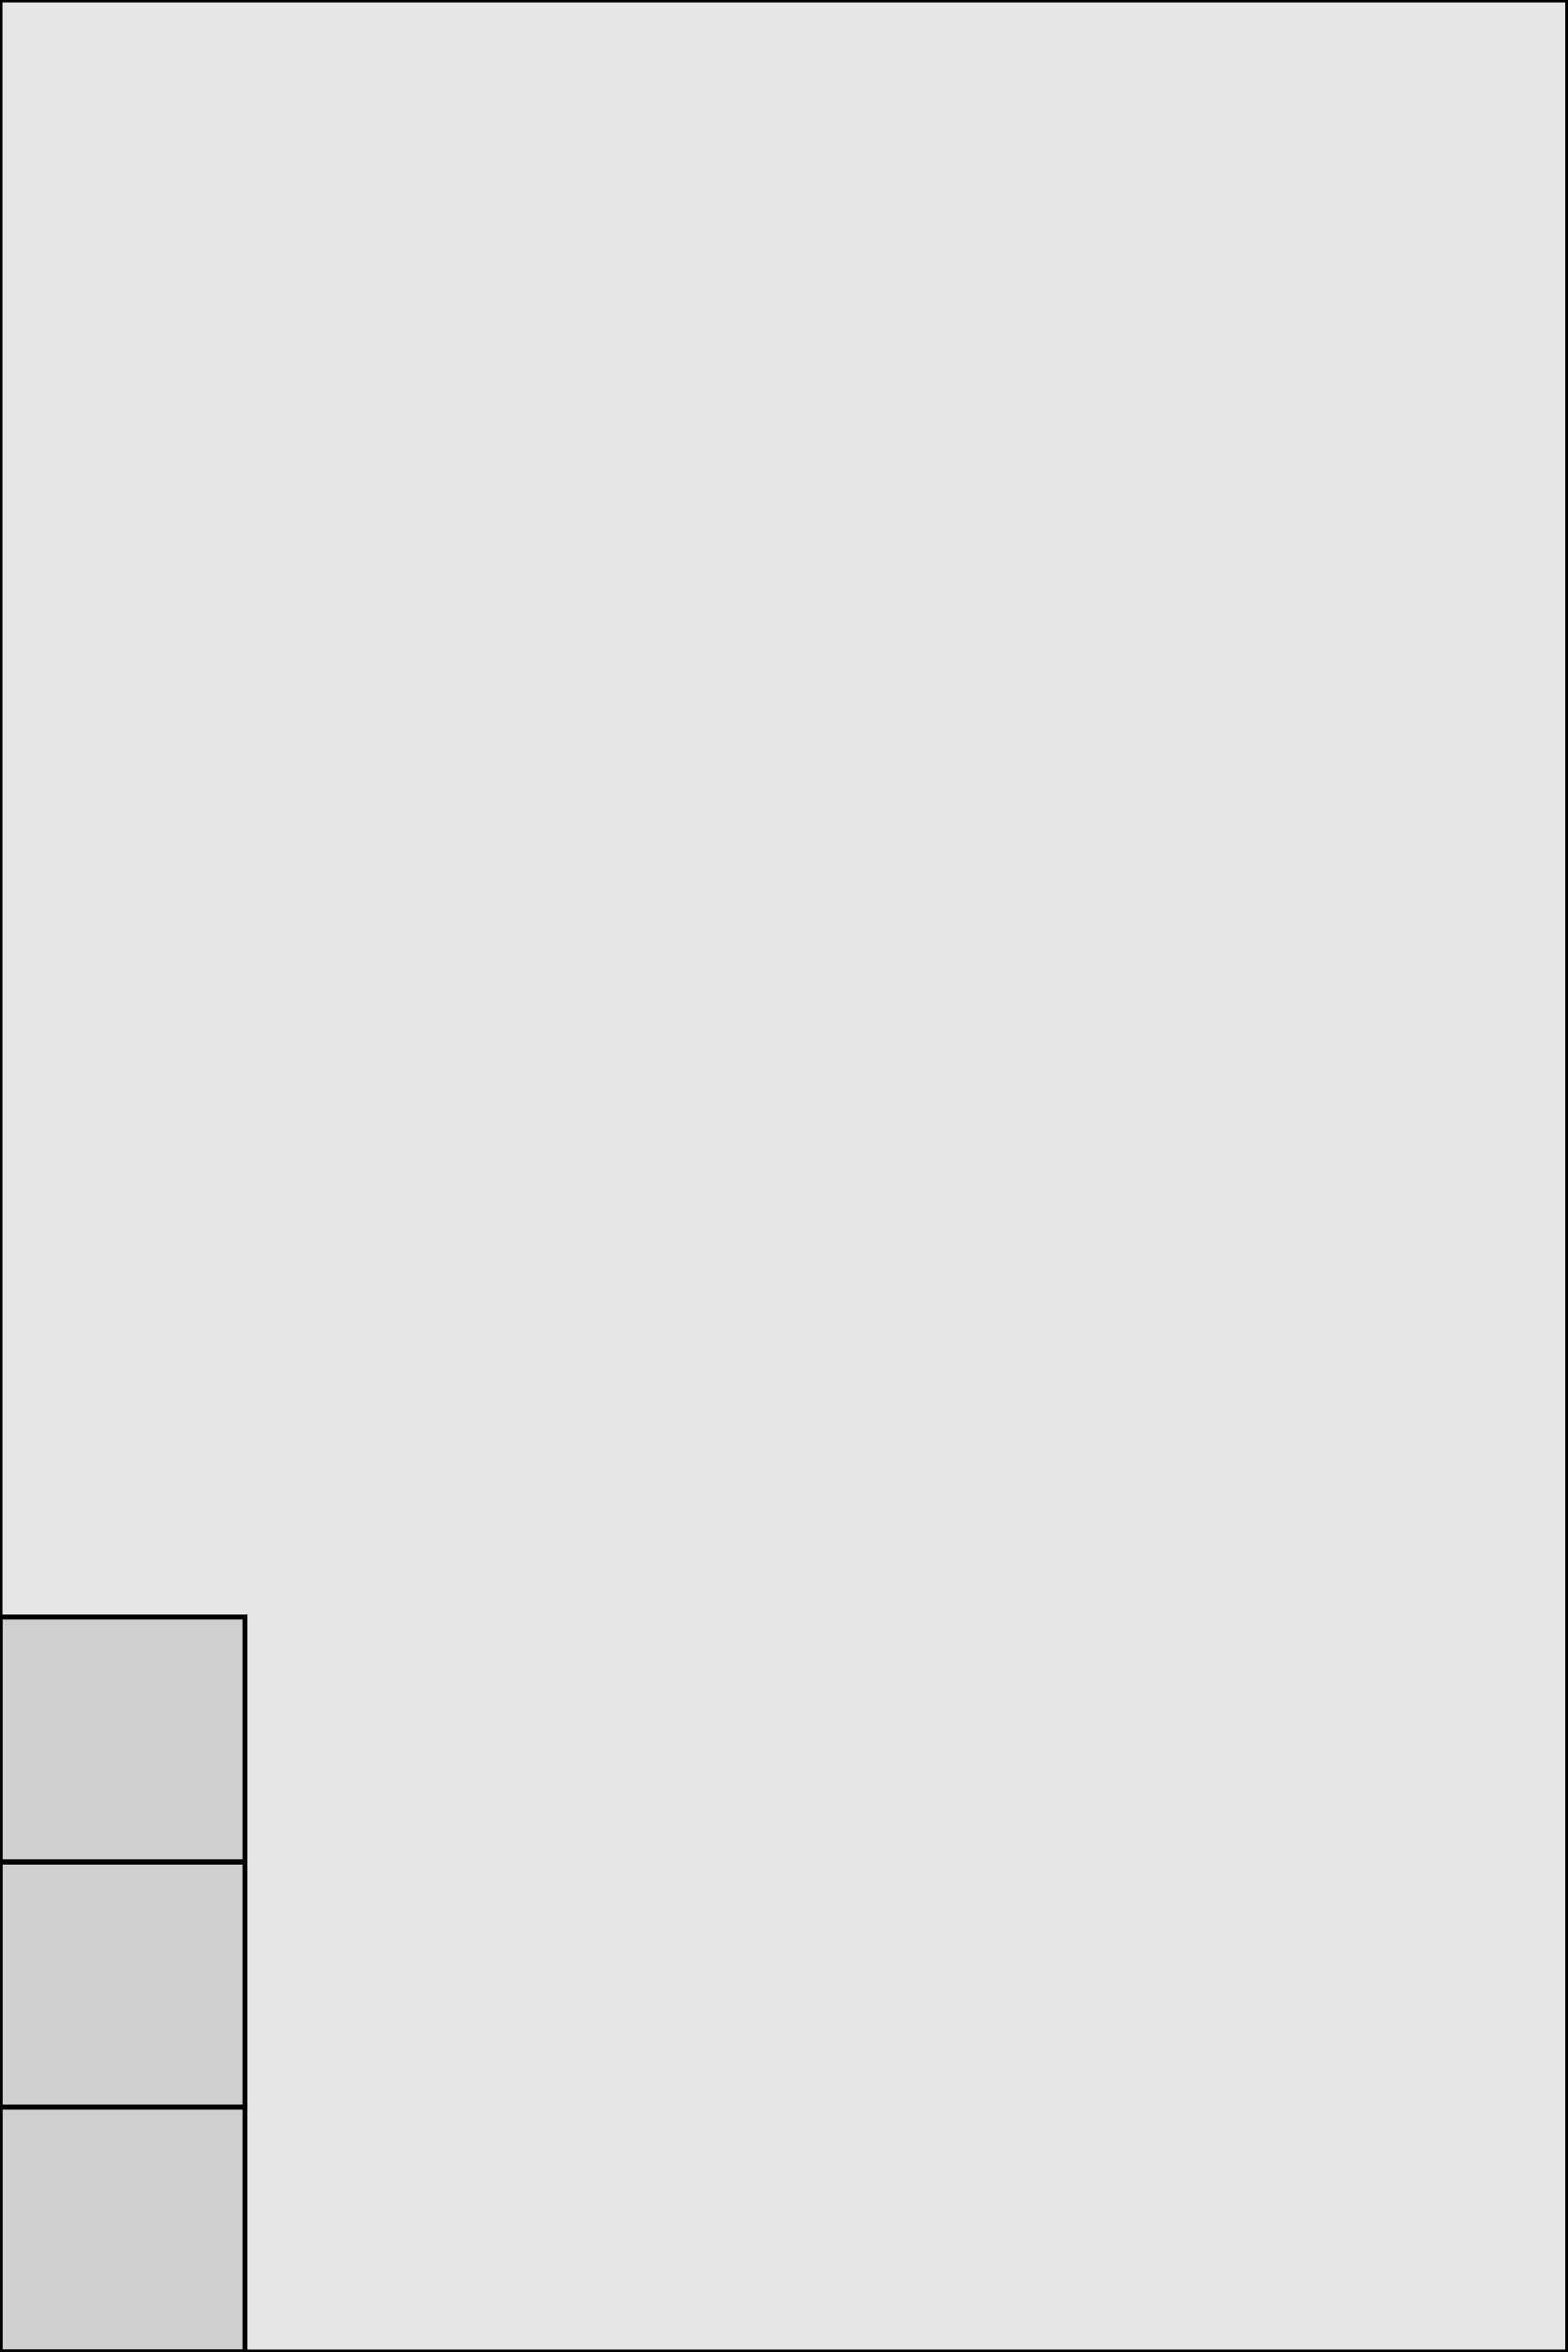
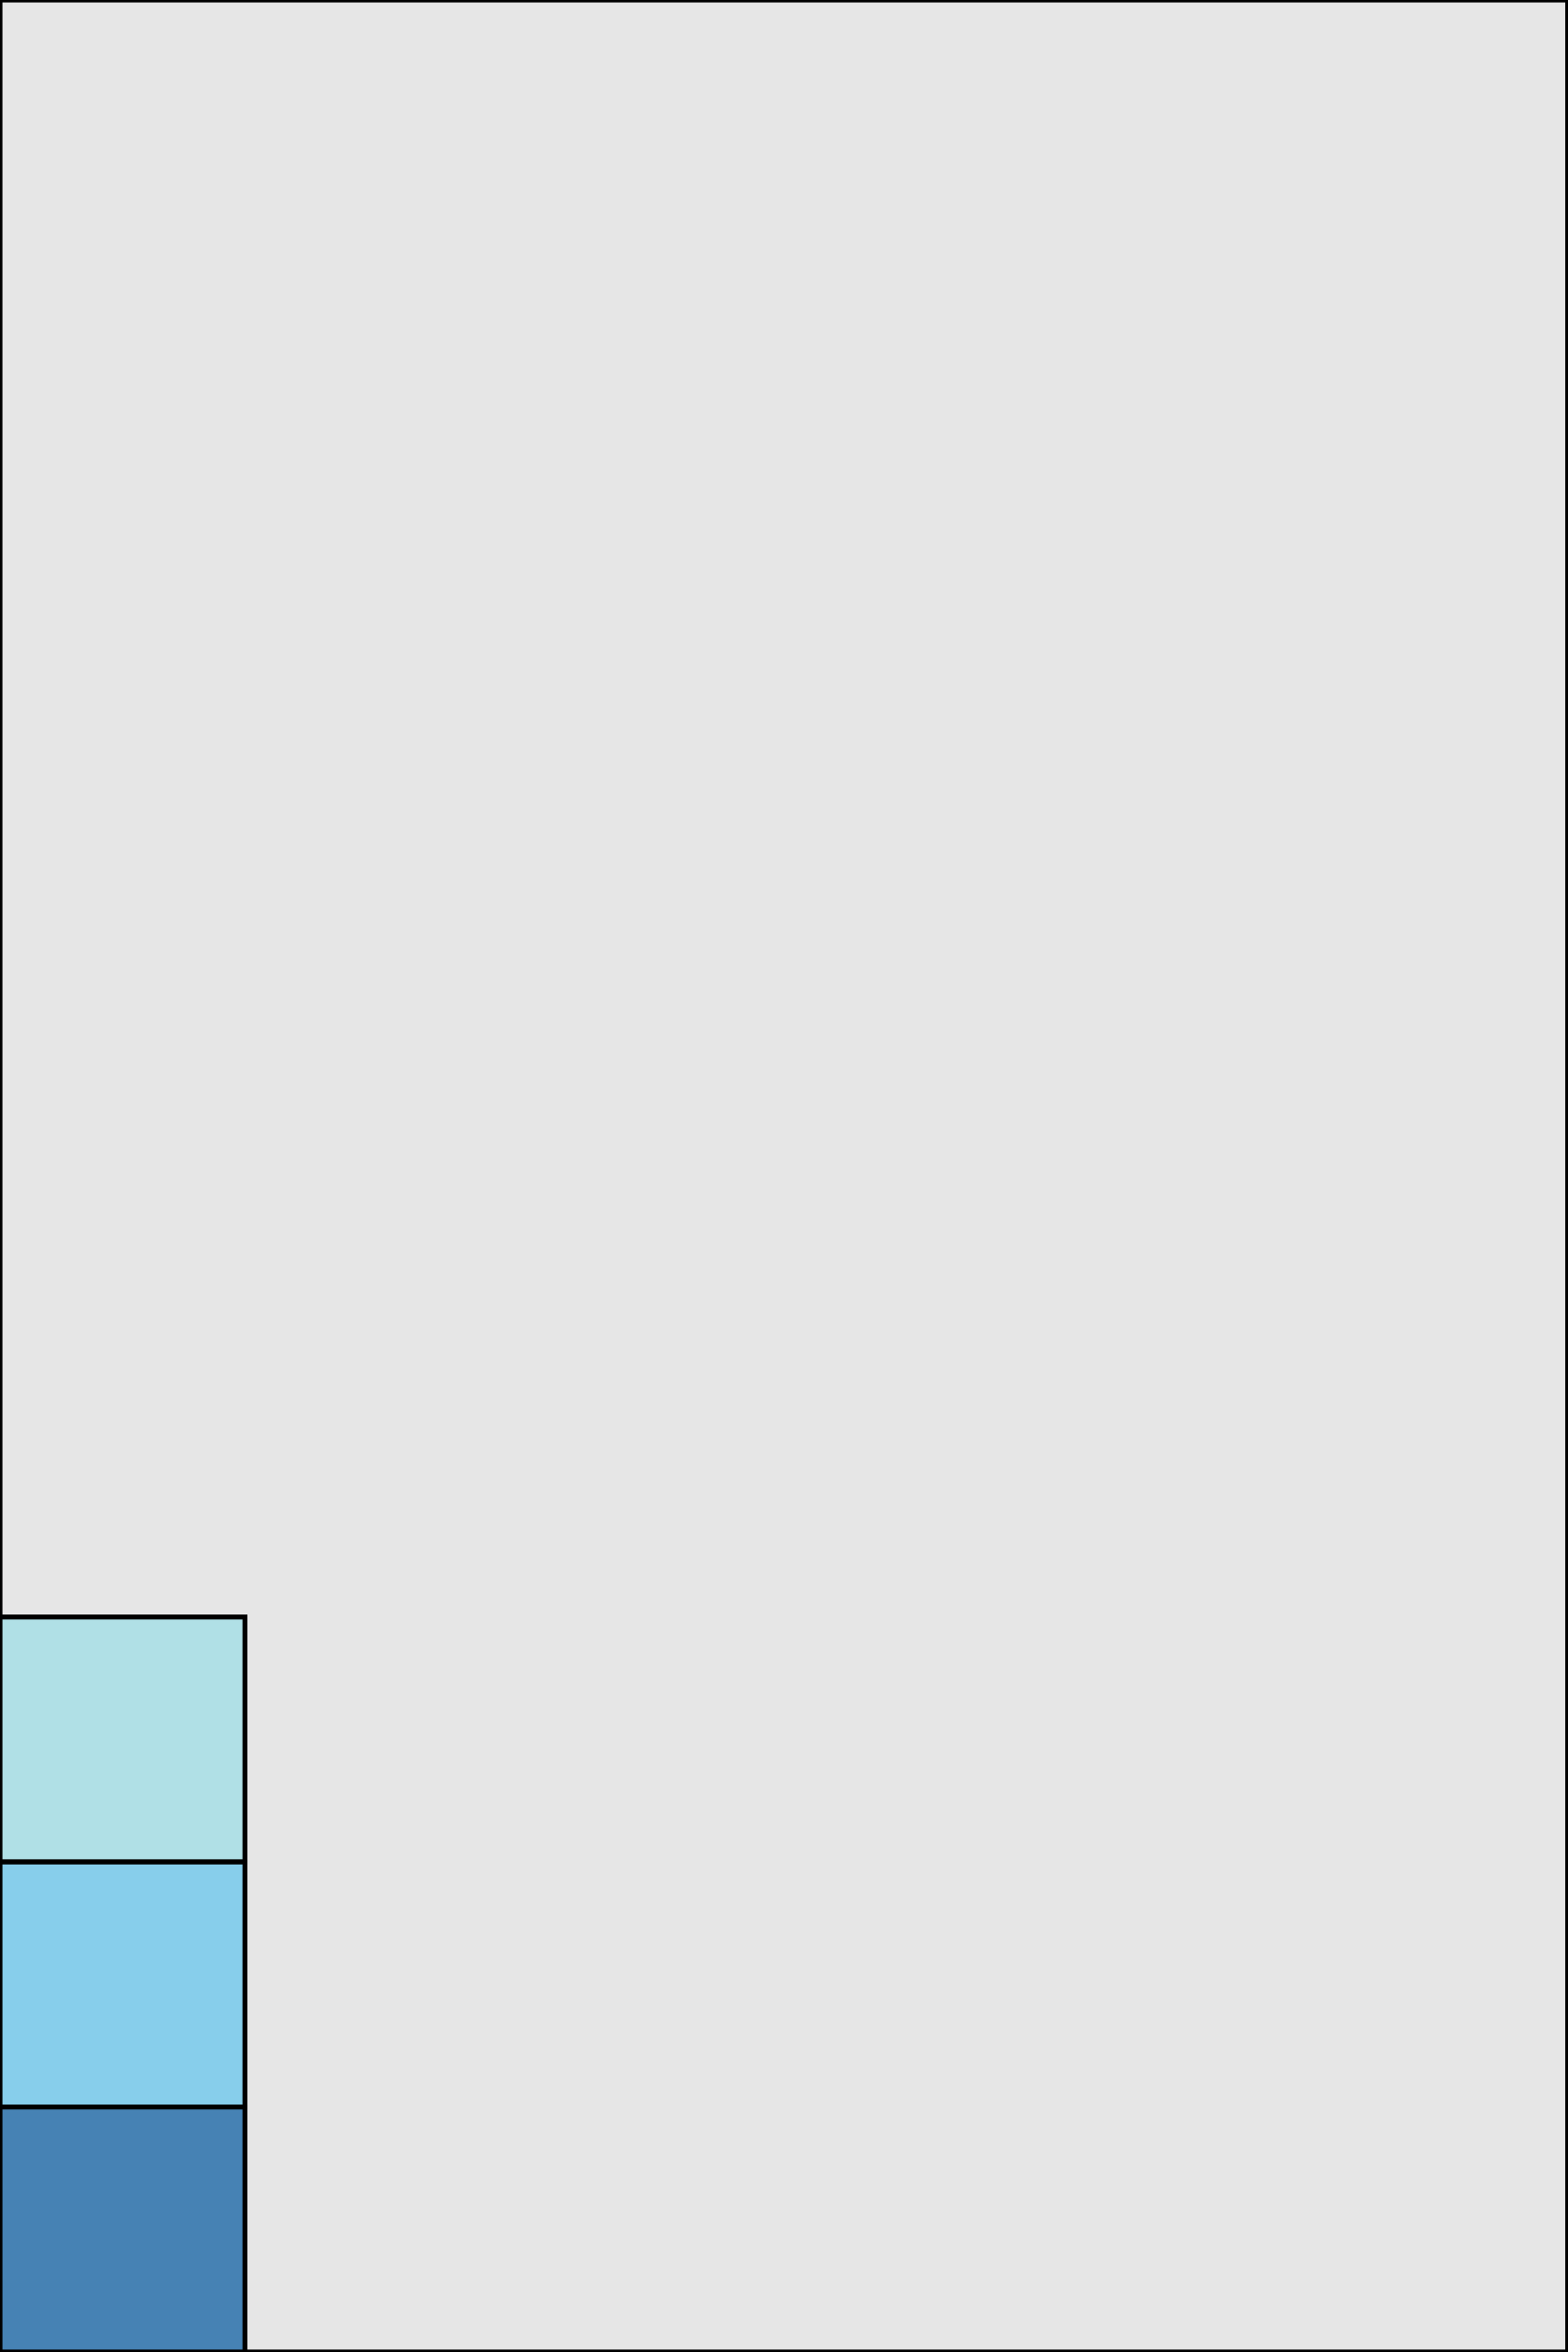
<svg xmlns="http://www.w3.org/2000/svg" width="320" height="480" version="1.1">
  <rect x="0" y="0" width="320" height="480" fill-opacity="0.1" stroke-width="1" stroke="black" />
  <g transform="translate(0, 0)">
-     <rect x="0" y="330" width="50" height="50" fill-opacity="0.1" stroke-width="1" stroke="black" />
-     <rect x="0" y="380" width="50" height="50" fill-opacity="0.1" stroke-width="1" stroke="black" />
-     <rect x="0" y="430" width="50" height="50" fill-opacity="0.1" stroke-width="1" stroke="black" />
+     <rect x="0" y="330" width="50" height="50" fill-opacity="1" stroke-width="1" stroke="black" fill="powderblue" />
+     <rect x="0" y="380" width="50" height="50" fill-opacity="1" stroke-width="1" stroke="black" fill="skyblue" />
+     <rect x="0" y="430" width="50" height="50" fill-opacity="1" stroke-width="1" stroke="black" fill="steelblue" />
  </g>
</svg>
